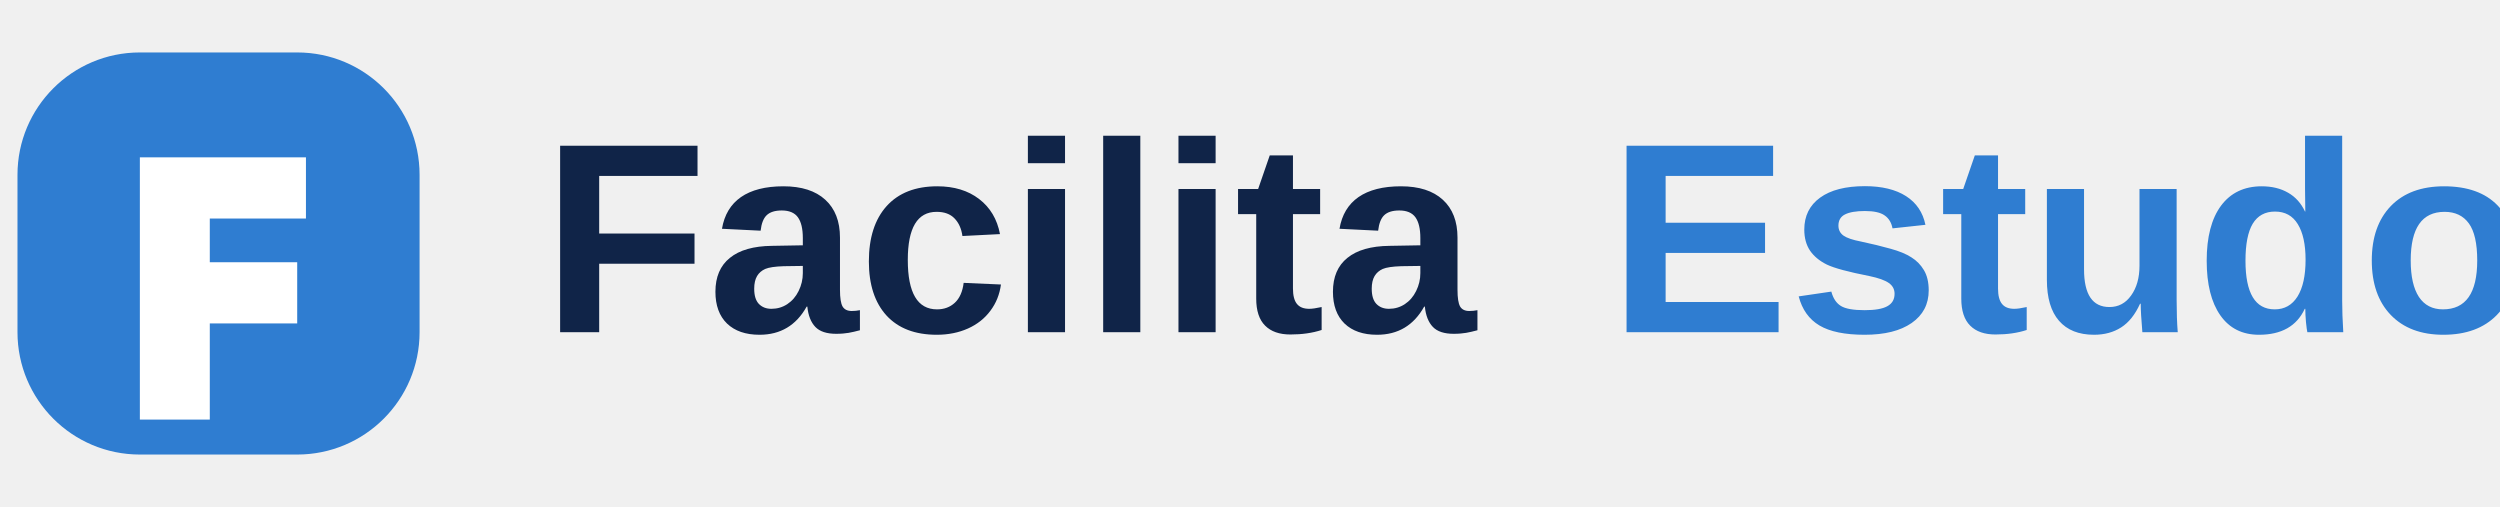
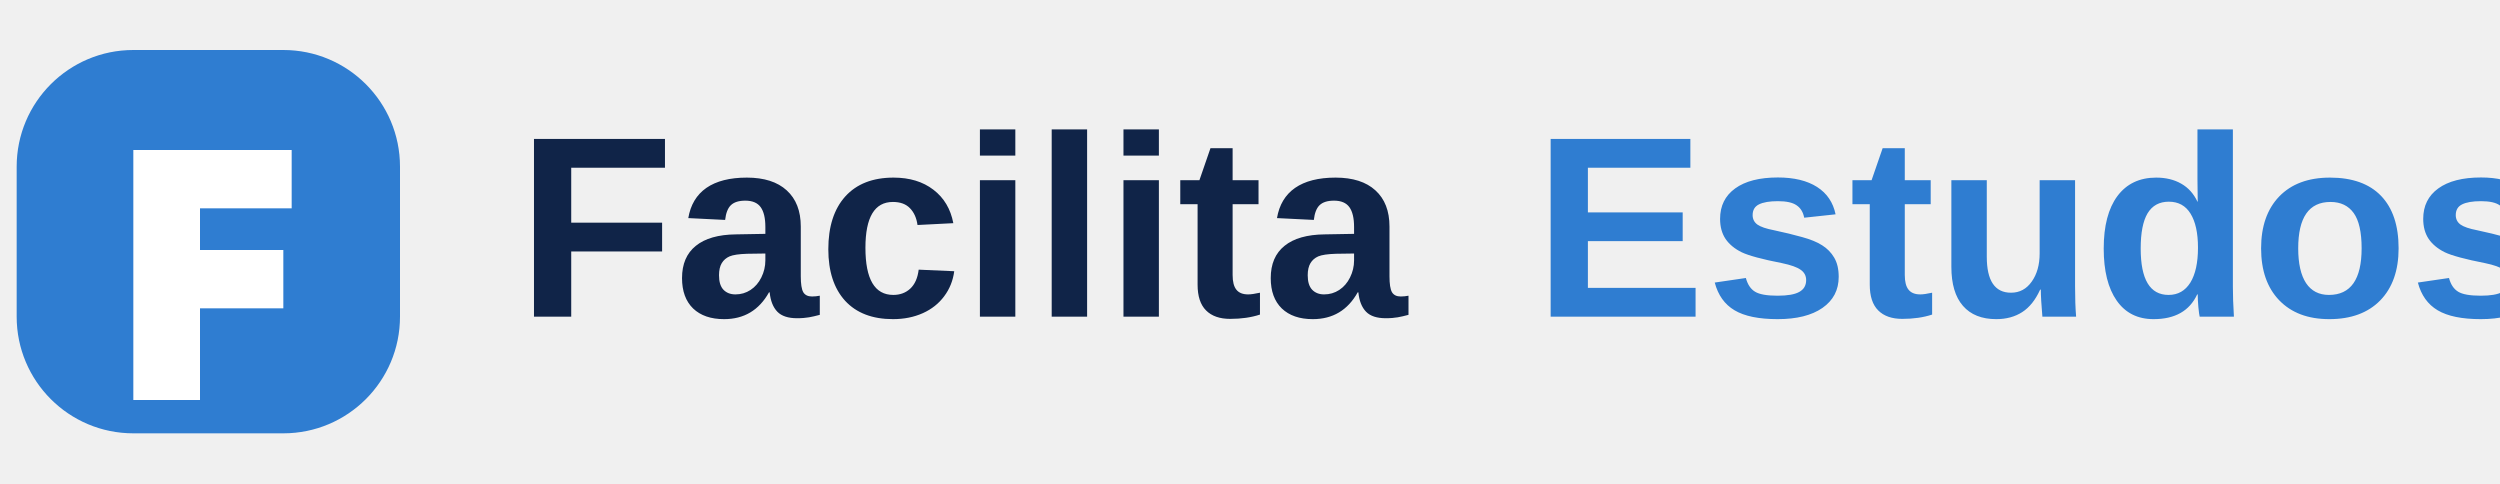
- <svg xmlns="http://www.w3.org/2000/svg" viewBox="0 0 286 58" role="img" aria-label="Facilita Estudos">
+ <svg xmlns="http://www.w3.org/2000/svg" viewBox="0 0 300 58" role="img" aria-label="Facilita Estudos">
  <rect x="2" y="6" width="46" height="46" rx="14" fill="#2f7dd1" />
  <path d="M16 18h19v7H24v5h10v7H24v11h-8V18Z" fill="#fff" />
  <text x="62" y="38" font-family="Arial, Helvetica, sans-serif" font-size="31" font-weight="800" fill="#102448">Facilita</text>
  <text x="184" y="38" font-family="Arial, Helvetica, sans-serif" font-size="31" font-weight="800" fill="#2f7dd1">Estudos</text>
</svg>
